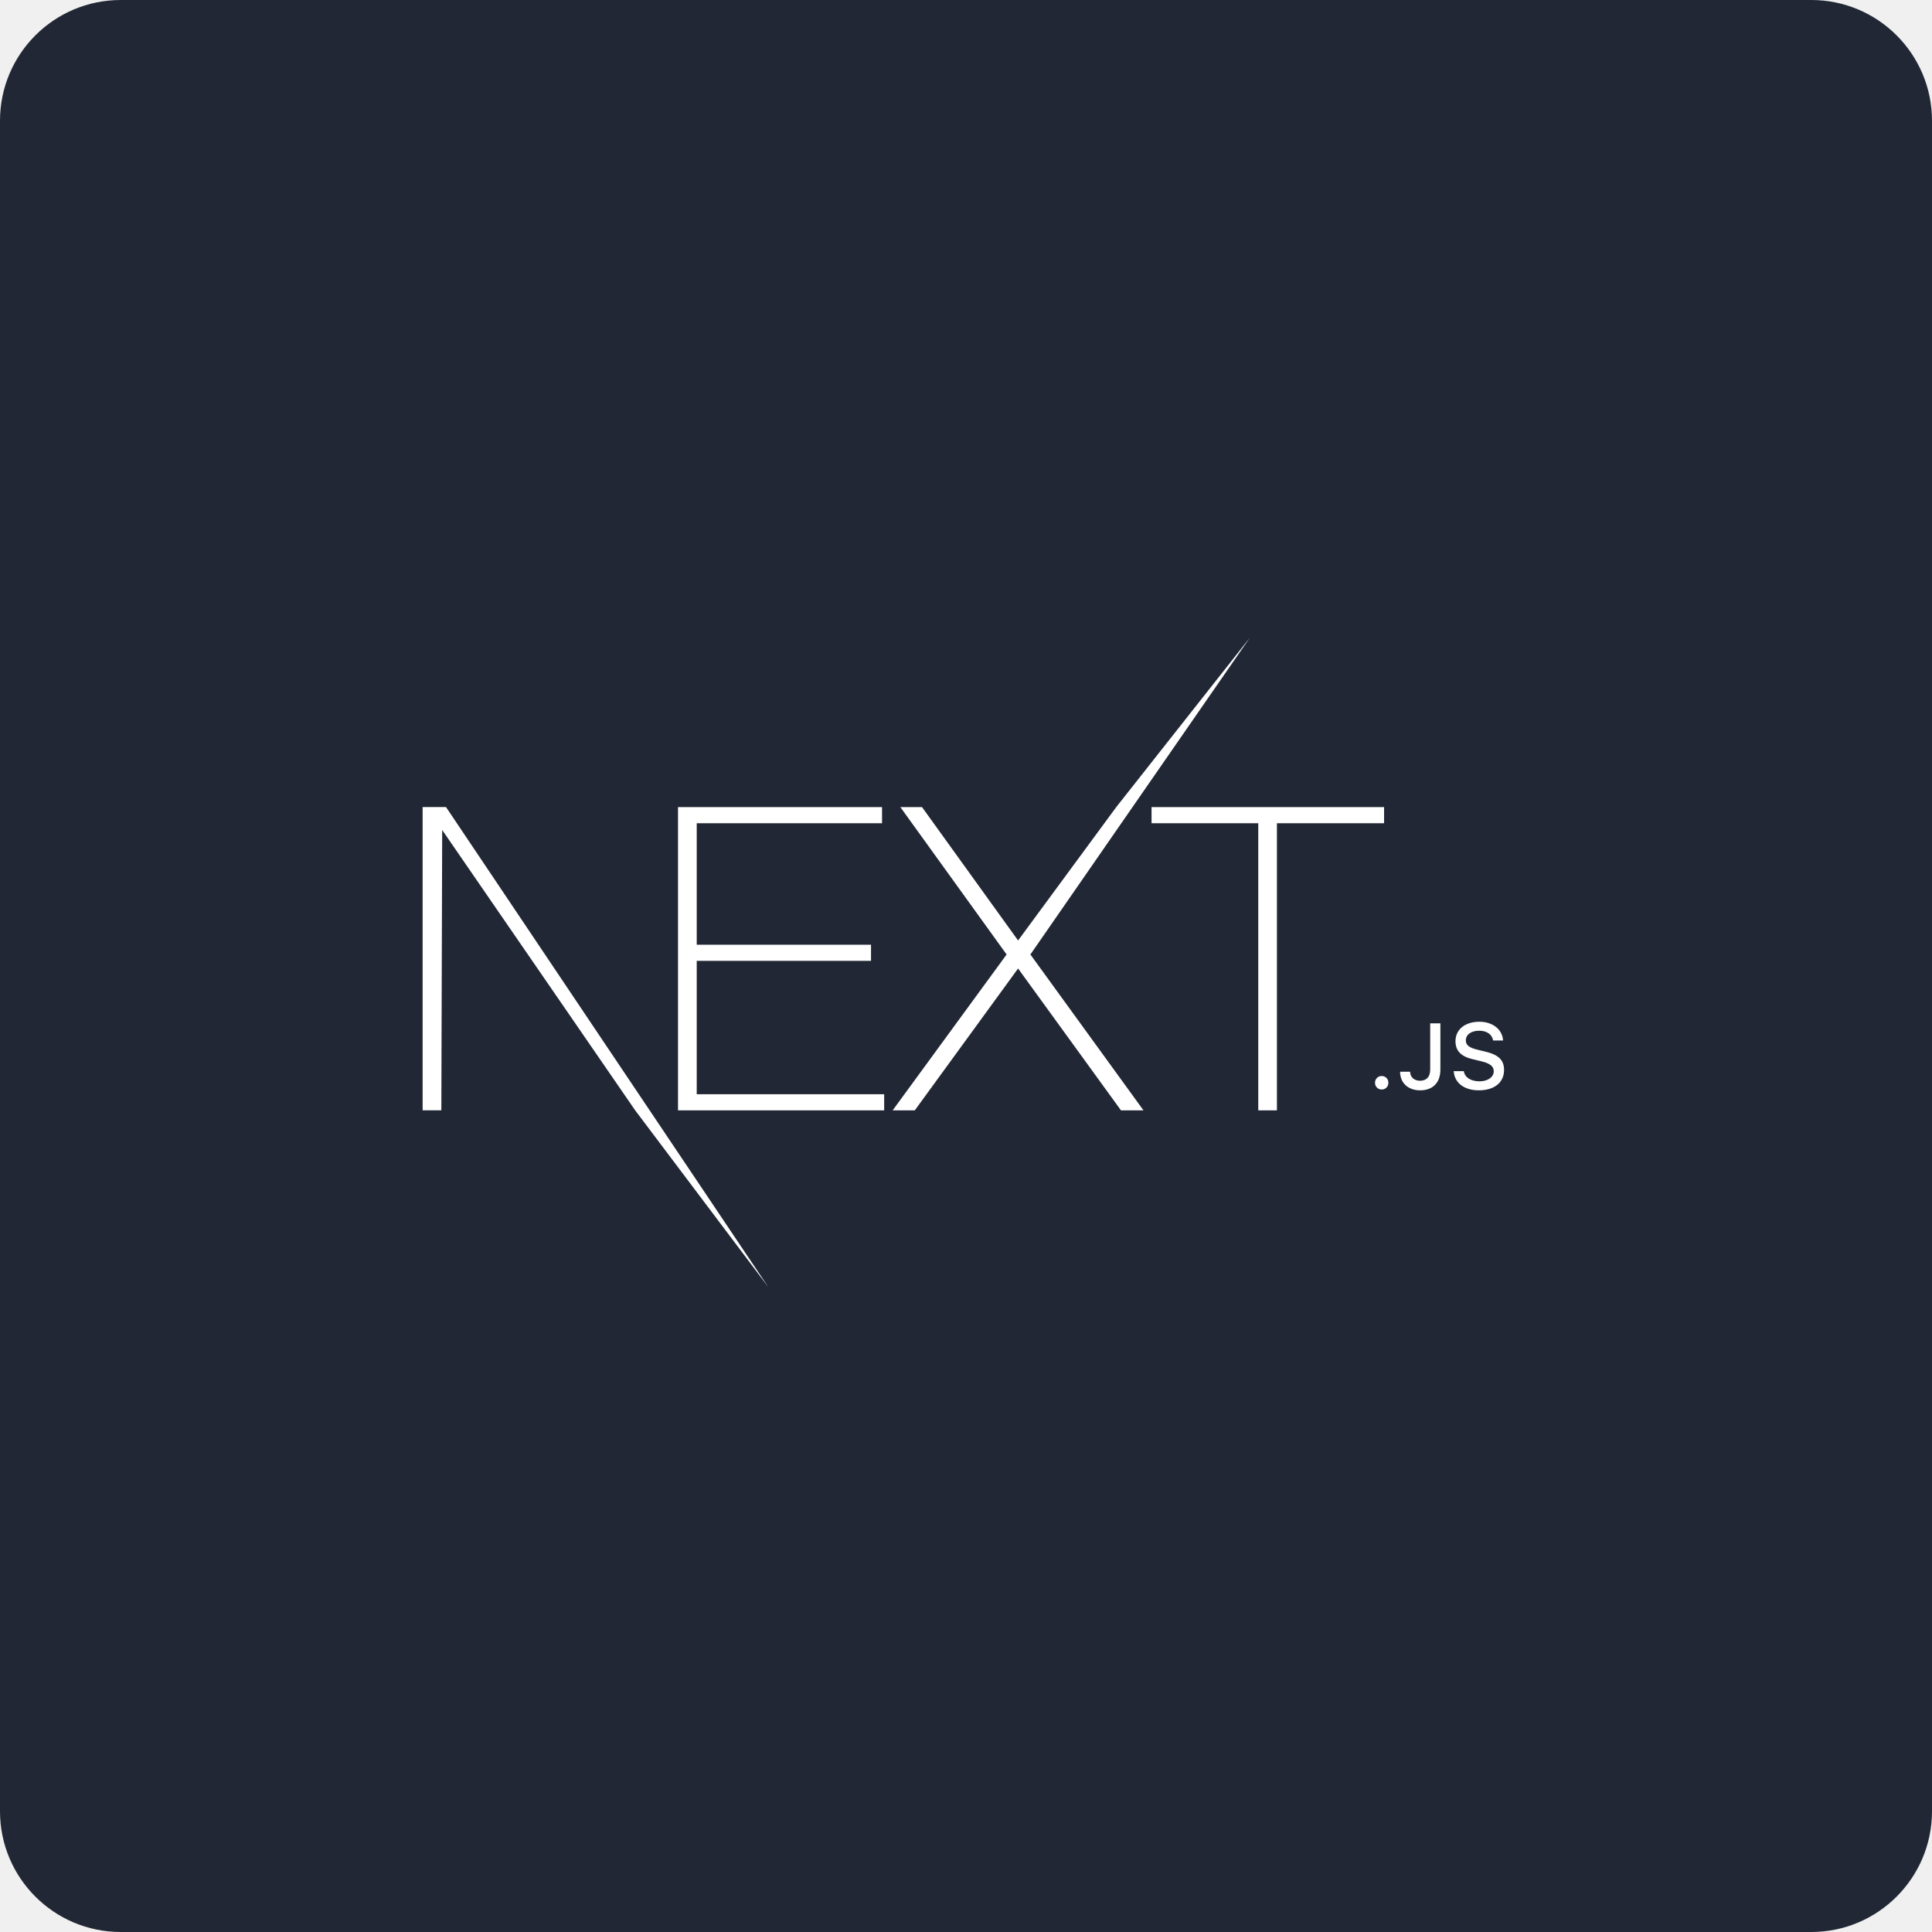
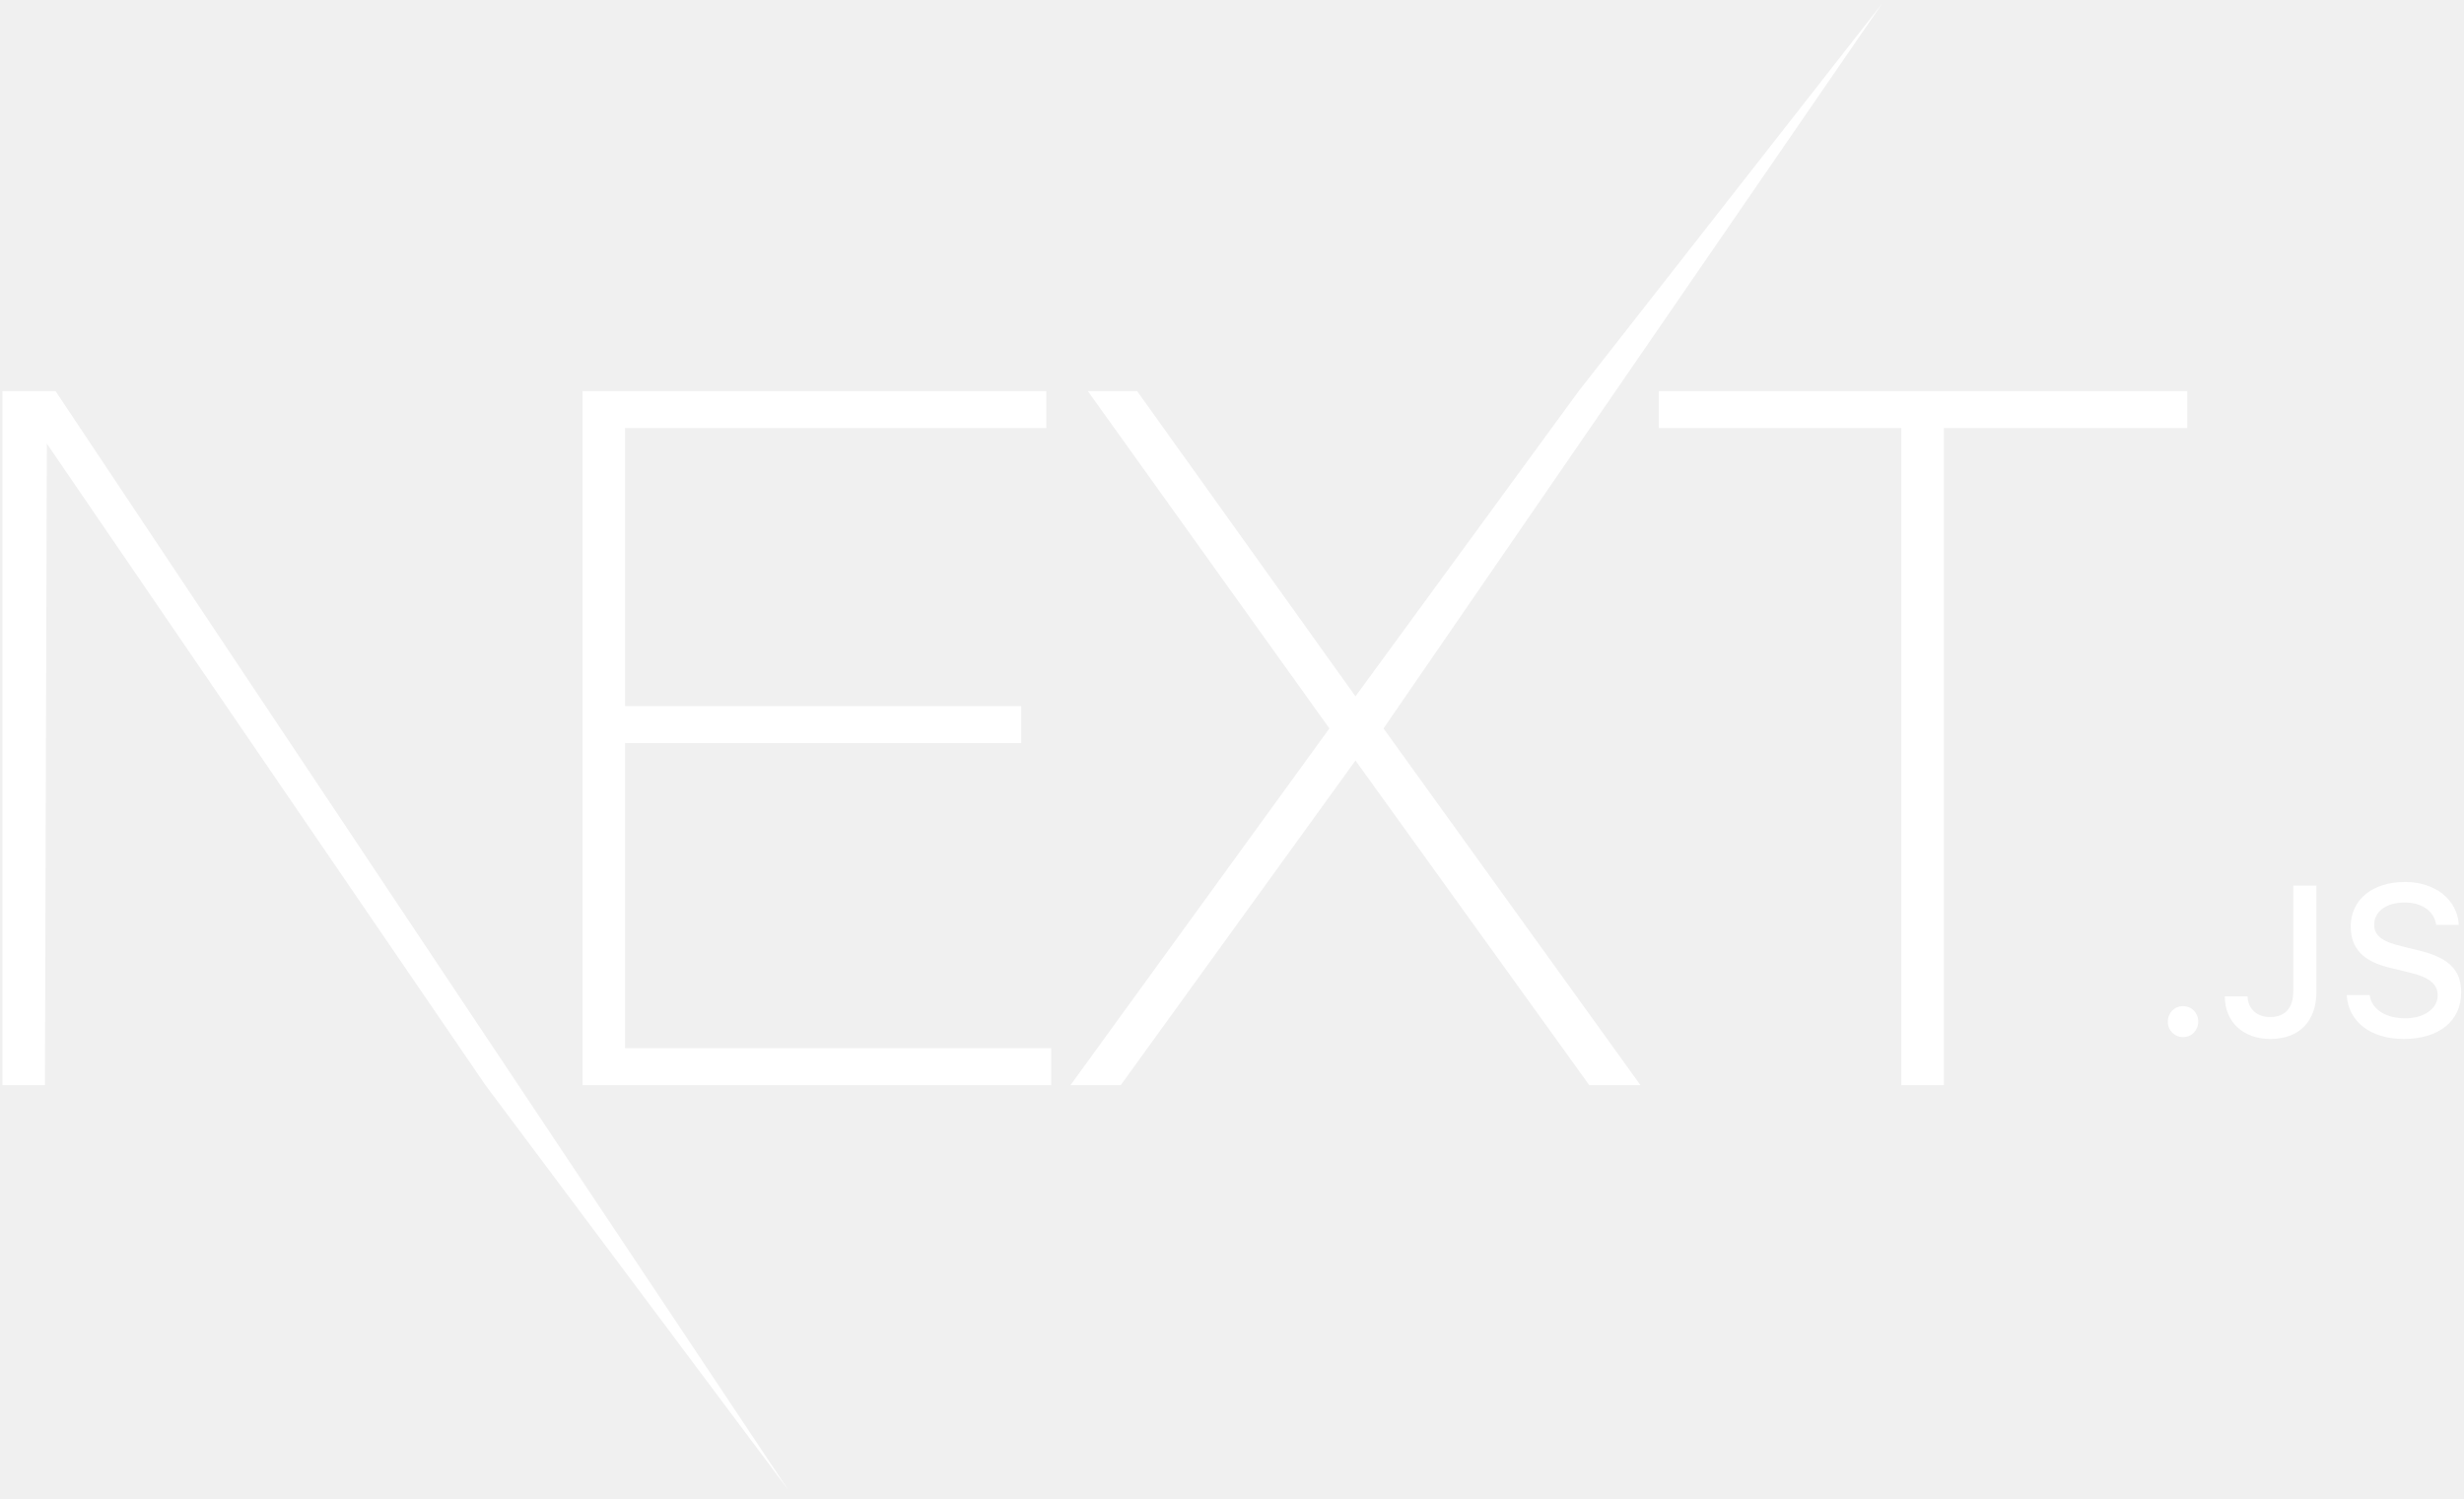
- <svg xmlns="http://www.w3.org/2000/svg" width="48" height="48" viewBox="0 0 48 48" fill="none">
-   <rect width="48" height="48" rx="3" fill="#212735" />
-   <mask id="mask0" mask-type="alpha" maskUnits="userSpaceOnUse" x="10" y="15" width="28" height="17">
-     <path d="M16.845 20.052H21.914V20.453H17.31V23.471H21.64V23.872H17.31V27.186H21.967V27.586H16.845V20.052ZM22.369 20.052H22.907L25.294 23.366L27.733 20.052L31.052 15.844L25.6 23.714L28.409 27.586H27.85L25.294 24.062L22.728 27.586H22.178L25.009 23.714L22.369 20.052ZM28.61 20.453V20.052H34.387V20.453H31.725V27.586H31.261V20.453H28.61Z" fill="black" />
-     <path d="M10.5 20.051H11.081L19.09 31.979L15.78 27.585L10.986 20.621L10.965 27.585H10.5V20.051Z" fill="black" />
-     <path d="M34.328 27.069C34.424 27.069 34.494 26.995 34.494 26.901C34.494 26.806 34.424 26.733 34.328 26.733C34.233 26.733 34.162 26.806 34.162 26.901C34.162 26.995 34.233 27.069 34.328 27.069ZM34.785 26.627C34.785 26.906 34.987 27.089 35.282 27.089C35.596 27.089 35.786 26.901 35.786 26.574V25.424H35.533V26.573C35.533 26.754 35.441 26.851 35.28 26.851C35.135 26.851 35.037 26.761 35.033 26.627H34.785ZM36.117 26.612C36.135 26.903 36.378 27.089 36.74 27.089C37.127 27.089 37.368 26.894 37.368 26.583C37.368 26.339 37.231 26.203 36.896 26.126L36.716 26.082C36.504 26.032 36.418 25.966 36.418 25.85C36.418 25.703 36.551 25.608 36.751 25.608C36.941 25.608 37.072 25.701 37.096 25.851H37.343C37.328 25.577 37.086 25.385 36.755 25.385C36.399 25.385 36.161 25.577 36.161 25.867C36.161 26.106 36.296 26.247 36.591 26.316L36.801 26.367C37.017 26.418 37.112 26.492 37.112 26.616C37.112 26.76 36.963 26.865 36.759 26.865C36.541 26.865 36.39 26.767 36.368 26.612H36.117Z" fill="black" />
-   </mask>
-   <g mask="url(#mask0)">
-     <rect x="6" y="6" width="36" height="36" fill="white" />
-   </g>
+ <svg height="28" viewBox="0 0 148 90" version="1.1" class="nextjs">
+   <path d="M34.992 23.495h27.855v2.219H37.546v16.699h23.792v2.219H37.546v18.334h25.591v2.219H34.992v-41.69zm30.35 0h2.96l13.115 18.334 13.405-18.334L113.055.207 83.1 43.756l15.436 21.429H95.46L81.417 45.683 67.316 65.185h-3.018L79.85 43.756 65.343 23.495zm34.297 2.219v-2.219h31.742v2.219h-14.623v39.47h-2.554v-39.47H99.64zM.145 23.495h3.192l44.011 66.003L29.16 65.185 2.814 26.648l-.116 38.537H.145v-41.69zm130.98 38.801c-.523 0-.914-.405-.914-.928 0-.524.391-.929.913-.929.528 0 .913.405.913.929 0 .523-.385.928-.913.928zm2.508-2.443H135c.019.742.56 1.24 1.354 1.24.888 0 1.391-.535 1.391-1.539v-6.356h1.391v6.362c0 1.808-1.043 2.849-2.77 2.849-1.62 0-2.732-1.01-2.732-2.556zm7.322-.08h1.379c.118.853.95 1.395 2.149 1.395 1.117 0 1.937-.58 1.937-1.377 0-.685-.521-1.097-1.708-1.377l-1.155-.28c-1.62-.38-2.36-1.166-2.36-2.487 0-1.602 1.304-2.668 3.26-2.668 1.82 0 3.15 1.066 3.23 2.58h-1.354c-.13-.828-.85-1.346-1.894-1.346-1.1 0-1.832.53-1.832 1.34 0 .642.472 1.01 1.64 1.284l.987.243c1.838.43 2.596 1.178 2.596 2.53 0 1.72-1.33 2.799-3.453 2.799-1.987 0-3.323-1.029-3.422-2.637z" fill="#fff" fill-rule="nonzero" />
</svg>
